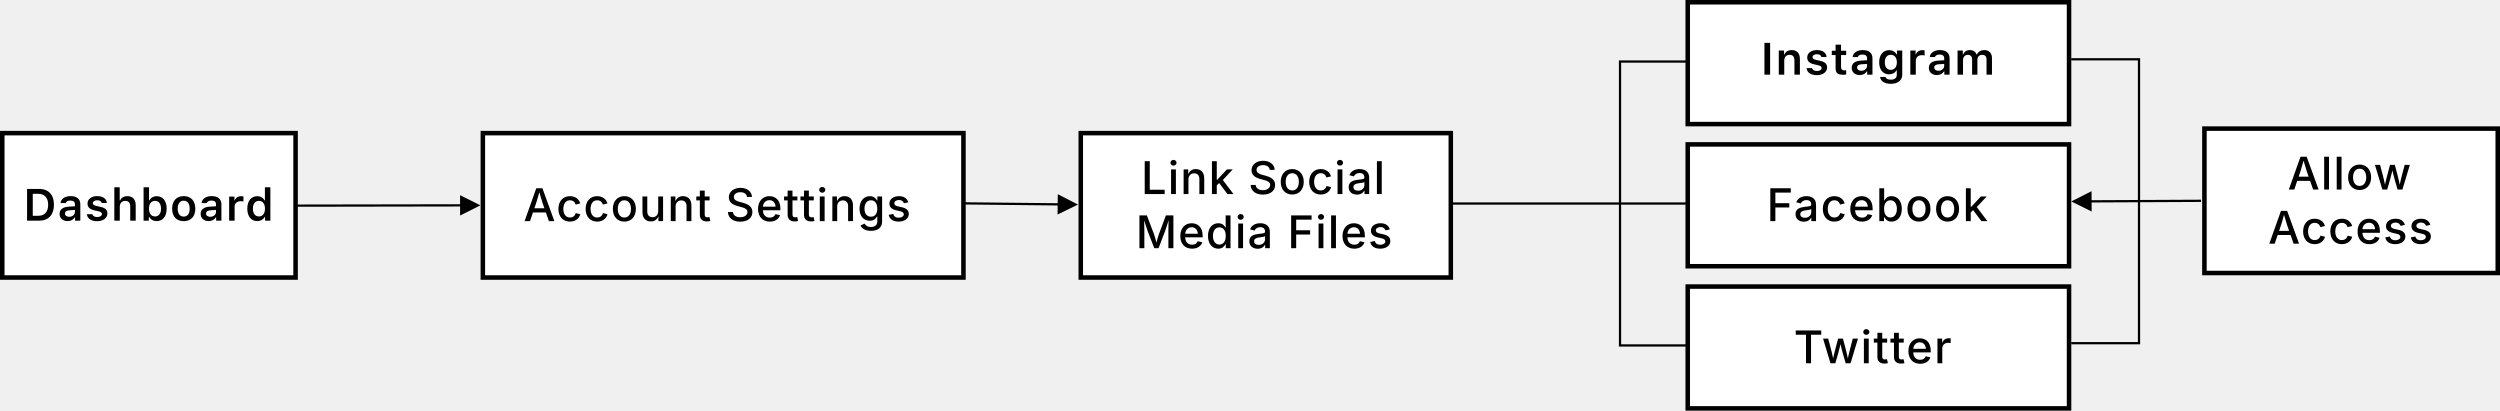
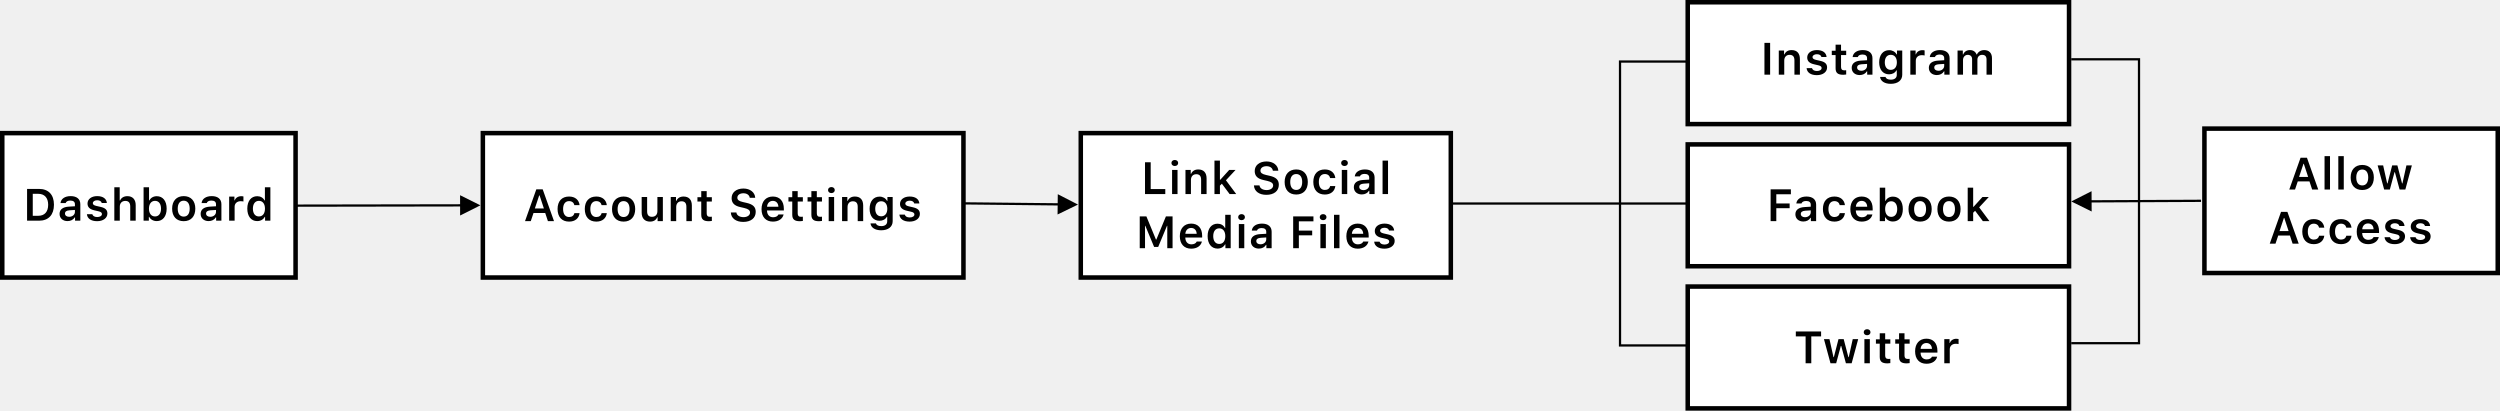
<svg xmlns="http://www.w3.org/2000/svg" width="1108px" height="182px" viewBox="0 0 1108 182" version="1.1">
  <g id="Page-1" stroke="none" stroke-width="1" fill="none" fill-rule="evenodd">
    <g id="Version-1" transform="translate(-143, -8942)">
      <g id="Group-123" transform="translate(143, 8942)">
        <g id="Group-14">
          <rect id="Rectangle" stroke="#000000" stroke-width="2" fill="#FFFFFF" fill-rule="nonzero" x="977" y="57" width="130" height="64" />
-           <text id="Allow-Access" font-family="SFProText-Semibold, SF Pro Text" font-size="20" font-weight="500" letter-spacing="0.523" fill="#000000">
-             <tspan x="1013.915" y="84">Allow</tspan>
-             <tspan x="1005.255" y="108">Access</tspan>
-           </text>
+           <path d="M1024.745,84 L1023.553,80.396 L1018.368,80.396 L1017.157,84 L1014.608,84 L1019.608,69.908 L1022.44,69.908 L1027.45,84 L1024.745,84 Z M1020.887,72.594 L1018.954,78.404 L1022.967,78.404 L1021.053,72.594 L1020.887,72.594 Z M1030.239,84 L1030.239,69.186 L1032.66,69.186 L1032.66,84 L1030.239,84 Z M1036.338,84 L1036.338,69.186 L1038.76,69.186 L1038.76,84 L1036.338,84 Z M1046.949,84.215 C1043.746,84.215 1041.812,82.125 1041.812,78.658 C1041.812,75.211 1043.775,73.102 1046.949,73.102 C1050.133,73.102 1052.086,75.201 1052.086,78.658 C1052.086,82.125 1050.142,84.215 1046.949,84.215 Z M1046.949,82.184 C1048.639,82.184 1049.596,80.895 1049.596,78.658 C1049.596,76.432 1048.629,75.133 1046.949,75.133 C1045.26,75.133 1044.293,76.432 1044.293,78.658 C1044.293,80.895 1045.26,82.184 1046.949,82.184 Z M1068.937,73.316 L1066.047,84 L1063.498,84 L1061.418,76.305 L1061.252,76.305 L1059.181,84 L1056.662,84 L1053.771,73.316 L1056.213,73.316 L1057.99,81.295 L1058.156,81.295 L1060.207,73.316 L1062.521,73.316 L1064.591,81.295 L1064.758,81.295 L1066.525,73.316 L1068.937,73.316 Z M1016.085,108 L1014.893,104.396 L1009.708,104.396 L1008.497,108 L1005.948,108 L1010.948,93.908 L1013.78,93.908 L1018.79,108 L1016.085,108 Z M1012.227,96.594 L1010.294,102.404 L1014.307,102.404 L1012.393,96.594 L1012.227,96.594 Z M1030.123,100.91 L1027.819,100.91 C1027.594,99.875 1026.793,99.133 1025.465,99.133 C1023.805,99.133 1022.819,100.412 1022.819,102.629 C1022.819,104.875 1023.815,106.184 1025.465,106.184 C1026.725,106.184 1027.565,105.588 1027.819,104.475 L1030.123,104.475 C1029.86,106.711 1028.18,108.215 1025.475,108.215 C1022.262,108.215 1020.368,106.145 1020.368,102.629 C1020.368,99.162 1022.252,97.102 1025.465,97.102 C1028.209,97.102 1029.87,98.664 1030.123,100.91 Z M1042.19,100.91 L1039.885,100.91 C1039.66,99.875 1038.86,99.133 1037.531,99.133 C1035.871,99.133 1034.885,100.412 1034.885,102.629 C1034.885,104.875 1035.881,106.184 1037.531,106.184 C1038.791,106.184 1039.631,105.588 1039.885,104.475 L1042.19,104.475 C1041.926,106.711 1040.246,108.215 1037.541,108.215 C1034.328,108.215 1032.434,106.145 1032.434,102.629 C1032.434,99.162 1034.319,97.102 1037.531,97.102 C1040.276,97.102 1041.936,98.664 1042.19,100.91 Z M1049.51,99.025 C1048.064,99.025 1047.049,100.061 1046.941,101.623 L1051.971,101.623 C1051.922,100.041 1050.965,99.025 1049.51,99.025 Z M1051.99,105.061 L1054.285,105.061 C1053.826,107.004 1052.059,108.215 1049.539,108.215 C1046.395,108.215 1044.5,106.135 1044.5,102.697 C1044.5,99.26 1046.424,97.102 1049.52,97.102 C1052.566,97.102 1054.393,99.123 1054.393,102.492 L1054.393,103.273 L1046.932,103.273 L1046.932,103.4 C1046.99,105.178 1048.016,106.291 1049.607,106.291 C1050.809,106.291 1051.639,105.852 1051.99,105.061 Z M1057.103,100.373 C1057.103,98.439 1058.861,97.102 1061.381,97.102 C1063.92,97.102 1065.512,98.225 1065.687,100.168 L1063.412,100.168 C1063.236,99.416 1062.523,98.938 1061.39,98.938 C1060.287,98.938 1059.457,99.465 1059.457,100.236 C1059.457,100.842 1059.965,101.213 1061.039,101.457 L1062.924,101.887 C1064.965,102.346 1065.912,103.225 1065.912,104.797 C1065.912,106.848 1064.027,108.215 1061.361,108.215 C1058.695,108.215 1057.015,107.062 1056.83,105.119 L1059.222,105.119 C1059.457,105.91 1060.209,106.379 1061.42,106.379 C1062.64,106.379 1063.49,105.842 1063.49,105.051 C1063.49,104.445 1063.031,104.064 1062.015,103.84 L1060.121,103.4 C1058.07,102.932 1057.103,101.984 1057.103,100.373 Z M1068.447,100.373 C1068.447,98.439 1070.205,97.102 1072.724,97.102 C1075.263,97.102 1076.855,98.225 1077.031,100.168 L1074.755,100.168 C1074.58,99.416 1073.867,98.938 1072.734,98.938 C1071.63,98.938 1070.8,99.465 1070.8,100.236 C1070.8,100.842 1071.308,101.213 1072.382,101.457 L1074.267,101.887 C1076.308,102.346 1077.255,103.225 1077.255,104.797 C1077.255,106.848 1075.371,108.215 1072.705,108.215 C1070.039,108.215 1068.359,107.062 1068.173,105.119 L1070.566,105.119 C1070.8,105.91 1071.552,106.379 1072.763,106.379 C1073.984,106.379 1074.834,105.842 1074.834,105.051 C1074.834,104.445 1074.375,104.064 1073.359,103.84 L1071.464,103.4 C1069.414,102.932 1068.447,101.984 1068.447,100.373 Z" id="AllowAccess" fill="#000000" fill-rule="nonzero" />
          <g id="Group-18" transform="translate(747, 0)">
            <rect id="Rectangle" stroke="#000000" stroke-width="2" fill="#FFFFFF" fill-rule="nonzero" x="1" y="127" width="169" height="54" />
            <rect id="Rectangle" stroke="#000000" stroke-width="2" fill="#FFFFFF" fill-rule="nonzero" x="1" y="64" width="169" height="54" />
            <rect id="Rectangle" stroke="#000000" stroke-width="2" fill="#FFFFFF" fill-rule="nonzero" x="1" y="1" width="169" height="54" />
            <path d="M37.52,33.092 L35,33.092 L35,19 L37.52,19 L37.52,33.092 Z M41.358,33.092 L41.358,22.408 L43.692,22.408 L43.692,24.117 L43.858,24.117 C44.366,22.926 45.44,22.193 47.032,22.193 C49.414,22.193 50.713,23.629 50.713,26.178 L50.713,33.092 L48.291,33.092 L48.291,26.754 C48.291,25.123 47.608,24.303 46.133,24.303 C44.688,24.303 43.78,25.299 43.78,26.871 L43.78,33.092 L41.358,33.092 Z M53.956,25.465 C53.956,23.531 55.714,22.193 58.233,22.193 C60.772,22.193 62.364,23.316 62.54,25.26 L60.264,25.26 C60.089,24.508 59.376,24.029 58.243,24.029 C57.139,24.029 56.309,24.557 56.309,25.328 C56.309,25.934 56.817,26.305 57.891,26.549 L59.776,26.979 C61.817,27.438 62.764,28.316 62.764,29.889 C62.764,31.939 60.88,33.307 58.214,33.307 C55.548,33.307 53.868,32.154 53.682,30.211 L56.075,30.211 C56.309,31.002 57.061,31.471 58.272,31.471 C59.493,31.471 60.342,30.934 60.342,30.143 C60.342,29.537 59.883,29.156 58.868,28.932 L56.973,28.492 C54.923,28.023 53.956,27.076 53.956,25.465 Z M66.534,19.791 L68.946,19.791 L68.946,22.477 L71.231,22.477 L71.231,24.41 L68.946,24.41 L68.946,29.654 C68.946,30.709 69.396,31.178 70.411,31.178 C70.753,31.178 70.939,31.158 71.231,31.129 L71.231,33.023 C70.88,33.092 70.431,33.141 69.962,33.141 C67.511,33.141 66.534,32.311 66.534,30.24 L66.534,24.41 L64.845,24.41 L64.845,22.477 L66.534,22.477 L66.534,19.791 Z M77.921,31.363 C79.386,31.363 80.48,30.416 80.48,29.176 L80.48,28.326 L78.068,28.482 C76.71,28.57 76.076,29.059 76.076,29.928 C76.076,30.826 76.847,31.363 77.921,31.363 Z M77.208,33.268 C75.148,33.268 73.673,32.018 73.673,30.064 C73.673,28.131 75.128,27.018 77.726,26.861 L80.48,26.695 L80.48,25.797 C80.48,24.752 79.777,24.166 78.468,24.166 C77.355,24.166 76.593,24.557 76.369,25.279 L74.083,25.279 C74.279,23.395 76.046,22.193 78.585,22.193 C81.329,22.193 82.872,23.531 82.872,25.797 L82.872,33.092 L80.538,33.092 L80.538,31.627 L80.372,31.627 C79.777,32.662 78.605,33.268 77.208,33.268 Z M90.988,30.963 C92.677,30.963 93.693,29.674 93.693,27.633 C93.693,25.592 92.668,24.293 90.988,24.293 C89.299,24.293 88.342,25.592 88.342,27.633 C88.342,29.674 89.299,30.963 90.988,30.963 Z M90.988,37.154 C88.244,37.154 86.447,35.943 86.252,34.107 L88.683,34.107 C88.84,34.84 89.699,35.309 91.027,35.309 C92.687,35.309 93.654,34.527 93.654,33.189 L93.654,31.168 L93.488,31.168 C92.873,32.311 91.711,32.936 90.226,32.936 C87.531,32.936 85.851,30.846 85.851,27.633 C85.851,24.361 87.541,22.232 90.265,22.232 C91.72,22.232 92.99,22.955 93.576,24.117 L93.742,24.117 L93.742,22.408 L96.076,22.408 L96.076,33.131 C96.076,35.602 94.103,37.154 90.988,37.154 Z M99.66,33.092 L99.66,22.408 L101.994,22.408 L101.994,24.068 L102.16,24.068 C102.453,23.014 103.606,22.232 104.982,22.232 C105.334,22.232 105.764,22.271 105.988,22.34 L105.988,24.586 C105.803,24.518 105.158,24.449 104.748,24.449 C103.176,24.449 102.082,25.426 102.082,26.92 L102.082,33.092 L99.66,33.092 Z M112.112,31.363 C113.577,31.363 114.67,30.416 114.67,29.176 L114.67,28.326 L112.258,28.482 C110.901,28.57 110.266,29.059 110.266,29.928 C110.266,30.826 111.038,31.363 112.112,31.363 Z M111.399,33.268 C109.338,33.268 107.864,32.018 107.864,30.064 C107.864,28.131 109.319,27.018 111.916,26.861 L114.67,26.695 L114.67,25.797 C114.67,24.752 113.967,24.166 112.659,24.166 C111.545,24.166 110.784,24.557 110.559,25.279 L108.274,25.279 C108.469,23.395 110.237,22.193 112.776,22.193 C115.52,22.193 117.063,23.531 117.063,25.797 L117.063,33.092 L114.729,33.092 L114.729,31.627 L114.563,31.627 C113.967,32.662 112.795,33.268 111.399,33.268 Z M120.589,33.092 L120.589,22.408 L122.923,22.408 L122.923,24.137 L123.089,24.137 C123.548,22.916 124.641,22.193 126.057,22.193 C127.532,22.193 128.557,22.936 129.007,24.137 L129.173,24.137 C129.7,22.965 130.93,22.193 132.415,22.193 C134.553,22.193 135.843,23.531 135.843,25.748 L135.843,33.092 L133.43,33.092 L133.43,26.363 C133.43,24.986 132.776,24.303 131.477,24.303 C130.218,24.303 129.387,25.221 129.387,26.441 L129.387,33.092 L127.034,33.092 L127.034,26.188 C127.034,25.016 126.292,24.303 125.1,24.303 C123.899,24.303 123.01,25.289 123.01,26.598 L123.01,33.092 L120.589,33.092 Z" id="Instagram" fill="#000000" />
-             <text id="Facebook" font-family="SFProText-Semibold, SF Pro Text" font-size="20" font-weight="500" letter-spacing="0.616" fill="#000000">
-               <tspan x="36" y="98">Facebook</tspan>
-             </text>
-             <text id="Twitter" font-family="SFProText-Semibold, SF Pro Text" font-size="20" font-weight="500" letter-spacing="0.616" fill="#000000">
-               <tspan x="48" y="161">Twitter</tspan>
-             </text>
+             <path d="M40.258,98 L37.738,98 L37.738,83.908 L46.723,83.908 L46.723,86.086 L40.258,86.086 L40.258,90.188 L46.166,90.188 L46.166,92.287 L40.258,92.287 L40.258,98 Z M52.963,96.271 C54.428,96.271 55.522,95.324 55.522,94.084 L55.522,93.234 L53.11,93.391 C51.752,93.479 51.118,93.967 51.118,94.836 C51.118,95.734 51.889,96.271 52.963,96.271 Z M52.25,98.176 C50.19,98.176 48.715,96.926 48.715,94.973 C48.715,93.039 50.17,91.926 52.768,91.77 L55.522,91.604 L55.522,90.705 C55.522,89.66 54.819,89.074 53.51,89.074 C52.397,89.074 51.635,89.465 51.41,90.188 L49.125,90.188 C49.321,88.303 51.088,87.102 53.627,87.102 C56.371,87.102 57.914,88.439 57.914,90.705 L57.914,98 L55.58,98 L55.58,96.535 L55.414,96.535 C54.819,97.57 53.647,98.176 52.25,98.176 Z M70.669,90.91 L68.364,90.91 C68.139,89.875 67.339,89.133 66.01,89.133 C64.35,89.133 63.364,90.412 63.364,92.629 C63.364,94.875 64.36,96.184 66.01,96.184 C67.27,96.184 68.11,95.588 68.364,94.475 L70.669,94.475 C70.405,96.711 68.725,98.215 66.02,98.215 C62.807,98.215 60.913,96.145 60.913,92.629 C60.913,89.162 62.798,87.102 66.01,87.102 C68.755,87.102 70.415,88.664 70.669,90.91 Z M78.081,89.025 C76.636,89.025 75.62,90.061 75.513,91.623 L80.542,91.623 C80.493,90.041 79.536,89.025 78.081,89.025 Z M80.562,95.061 L82.856,95.061 C82.397,97.004 80.63,98.215 78.11,98.215 C74.966,98.215 73.071,96.135 73.071,92.697 C73.071,89.26 74.995,87.102 78.091,87.102 C81.138,87.102 82.964,89.123 82.964,92.492 L82.964,93.273 L75.503,93.273 L75.503,93.4 C75.562,95.178 76.587,96.291 78.179,96.291 C79.38,96.291 80.21,95.852 80.562,95.061 Z M91.949,98.176 C90.454,98.176 89.214,97.482 88.609,96.311 L88.443,96.311 L88.443,98 L86.109,98 L86.109,83.186 L88.531,83.186 L88.531,89.016 L88.697,89.016 C89.253,87.854 90.484,87.141 91.949,87.141 C94.654,87.141 96.333,89.24 96.333,92.658 C96.333,96.057 94.644,98.176 91.949,98.176 Z M91.187,89.201 C89.537,89.201 88.492,90.529 88.492,92.658 C88.492,94.787 89.527,96.115 91.187,96.115 C92.847,96.115 93.843,94.807 93.843,92.658 C93.843,90.51 92.837,89.201 91.187,89.201 Z M103.99,98.215 C100.787,98.215 98.853,96.125 98.853,92.658 C98.853,89.211 100.816,87.102 103.99,87.102 C107.174,87.102 109.127,89.201 109.127,92.658 C109.127,96.125 107.183,98.215 103.99,98.215 Z M103.99,96.184 C105.679,96.184 106.636,94.895 106.636,92.658 C106.636,90.432 105.67,89.133 103.99,89.133 C102.301,89.133 101.334,90.432 101.334,92.658 C101.334,94.895 102.301,96.184 103.99,96.184 Z M116.793,98.215 C113.59,98.215 111.656,96.125 111.656,92.658 C111.656,89.211 113.619,87.102 116.793,87.102 C119.977,87.102 121.93,89.201 121.93,92.658 C121.93,96.125 119.986,98.215 116.793,98.215 Z M116.793,96.184 C118.482,96.184 119.44,94.895 119.44,92.658 C119.44,90.432 118.473,89.133 116.793,89.133 C115.104,89.133 114.137,90.432 114.137,92.658 C114.137,94.895 115.104,96.184 116.793,96.184 Z M127.672,91.672 L131.618,87.316 L134.43,87.316 L130.172,91.896 L134.723,98 L131.793,98 L128.366,93.42 L127.506,94.279 L127.506,98 L125.084,98 L125.084,83.186 L127.506,83.186 L127.506,91.672 L127.672,91.672 Z" id="Facebook" fill="#000000" fill-rule="nonzero" />
+             <path d="M55.764,161 L53.244,161 L53.244,149.086 L48.908,149.086 L48.908,146.908 L60.109,146.908 L60.109,149.086 L55.764,149.086 L55.764,161 Z M76.545,150.316 L73.655,161 L71.106,161 L69.026,153.305 L68.86,153.305 L66.789,161 L64.27,161 L61.379,150.316 L63.821,150.316 L65.598,158.295 L65.764,158.295 L67.815,150.316 L70.129,150.316 L72.2,158.295 L72.366,158.295 L74.133,150.316 L76.545,150.316 Z M79.299,161 L79.299,150.316 L81.712,150.316 L81.712,161 L79.299,161 Z M80.501,148.578 C79.622,148.578 79.007,148.012 79.007,147.24 C79.007,146.469 79.622,145.902 80.501,145.902 C81.389,145.902 81.995,146.469 81.995,147.24 C81.995,148.012 81.389,148.578 80.501,148.578 Z M86.097,147.699 L88.509,147.699 L88.509,150.385 L90.794,150.385 L90.794,152.318 L88.509,152.318 L88.509,157.562 C88.509,158.617 88.958,159.086 89.974,159.086 C90.315,159.086 90.501,159.066 90.794,159.037 L90.794,160.932 C90.442,161 89.993,161.049 89.524,161.049 C87.073,161.049 86.097,160.219 86.097,158.148 L86.097,152.318 L84.407,152.318 L84.407,150.385 L86.097,150.385 L86.097,147.699 Z M94.662,147.699 L97.074,147.699 L97.074,150.385 L99.359,150.385 L99.359,152.318 L97.074,152.318 L97.074,157.562 C97.074,158.617 97.523,159.086 98.538,159.086 C98.88,159.086 99.066,159.066 99.359,159.037 L99.359,160.932 C99.007,161 98.558,161.049 98.089,161.049 C95.638,161.049 94.662,160.219 94.662,158.148 L94.662,152.318 L92.972,152.318 L92.972,150.385 L94.662,150.385 L94.662,147.699 Z M106.781,152.025 C105.336,152.025 104.32,153.061 104.213,154.623 L109.242,154.623 C109.193,153.041 108.236,152.025 106.781,152.025 Z M109.261,158.061 L111.556,158.061 C111.097,160.004 109.33,161.215 106.81,161.215 C103.666,161.215 101.771,159.135 101.771,155.697 C101.771,152.26 103.695,150.102 106.791,150.102 C109.838,150.102 111.664,152.123 111.664,155.492 L111.664,156.273 L104.203,156.273 L104.203,156.4 C104.261,158.178 105.287,159.291 106.879,159.291 C108.08,159.291 108.91,158.852 109.261,158.061 Z M114.711,161 L114.711,150.316 L117.045,150.316 L117.045,151.977 L117.211,151.977 C117.504,150.922 118.656,150.141 120.033,150.141 C120.385,150.141 120.815,150.18 121.039,150.248 L121.039,152.494 C120.854,152.426 120.209,152.357 119.799,152.357 C118.227,152.357 117.133,153.334 117.133,154.828 L117.133,161 L114.711,161 Z" id="Twitter" fill="#000000" fill-rule="nonzero" />
          </g>
          <g id="Group-13" transform="translate(641, 27)" fill-rule="nonzero" stroke="#000000">
            <polyline id="Path-2" points="0.728 63.204 62.689 63.204 106.302 63.204" />
            <polyline id="Path-3" points="107.04 126.102 76.993 126.102 76.993 63.278" />
            <polyline id="Path-3" transform="translate(92.01643, 31.69002) scale(1, -1) translate(-92.01643, -31.69002) " points="107.04 63.102 76.993 63.102 76.993 0.278" />
          </g>
-           <path id="Line-2" d="M926.997,88.737 L974.998,88.5 L975.498,88.498 L975.502,89.498 L975.002,89.5 L927.002,89.737 L927.022,93.736 L918,89.281 L926.978,84.737 L926.997,88.737 Z" fill="#000000" fill-rule="nonzero" />
+           <path id="Line-2" d="M926.997,88.737 L975.498,88.498 L975.502,89.498 L927.002,89.737 L927.022,93.736 L918,89.281 L926.978,84.737 L926.997,88.737 Z" fill="#000000" fill-rule="nonzero" />
          <polyline id="Path-3" stroke="#000000" fill-rule="nonzero" transform="translate(932.9836, 120.69) scale(-1, 1) translate(-932.9836, -120.69) " points="948.007 152.102 917.96 152.102 917.96 89.278" />
          <polyline id="Path-3" stroke="#000000" fill-rule="nonzero" transform="translate(932.9836, 57.69002) scale(-1, -1) translate(-932.9836, -57.69002) " points="948.007 89.102 917.96 89.102 917.96 26.278" />
          <g id="Group-15" transform="translate(0, 58)">
            <rect id="Rectangle" stroke="#000000" stroke-width="2" fill="#FFFFFF" fill-rule="nonzero" x="1" y="1" width="130" height="64" />
            <path d="M12,25.723 L17.283,25.723 C21.473,25.723 23.914,28.281 23.914,32.705 C23.914,37.227 21.502,39.814 17.283,39.814 L12,39.814 L12,25.723 Z M14.52,27.9 L14.52,37.637 L16.951,37.637 C19.754,37.637 21.346,35.889 21.346,32.744 C21.346,29.668 19.715,27.9 16.951,27.9 L14.52,27.9 Z M30.648,38.086 C32.113,38.086 33.207,37.139 33.207,35.898 L33.207,35.049 L30.795,35.205 C29.437,35.293 28.803,35.781 28.803,36.65 C28.803,37.549 29.574,38.086 30.648,38.086 Z M29.935,39.99 C27.875,39.99 26.4,38.74 26.4,36.787 C26.4,34.854 27.855,33.74 30.453,33.584 L33.207,33.418 L33.207,32.52 C33.207,31.475 32.504,30.889 31.195,30.889 C30.082,30.889 29.32,31.279 29.096,32.002 L26.81,32.002 C27.006,30.117 28.773,28.916 31.312,28.916 C34.056,28.916 35.599,30.254 35.599,32.52 L35.599,39.814 L33.265,39.814 L33.265,38.35 L33.099,38.35 C32.504,39.385 31.332,39.99 29.935,39.99 Z M38.789,32.188 C38.789,30.254 40.546,28.916 43.066,28.916 C45.605,28.916 47.197,30.039 47.373,31.982 L45.097,31.982 C44.921,31.23 44.209,30.752 43.076,30.752 C41.972,30.752 41.142,31.279 41.142,32.051 C41.142,32.656 41.65,33.027 42.724,33.271 L44.609,33.701 C46.65,34.16 47.597,35.039 47.597,36.611 C47.597,38.662 45.712,40.029 43.046,40.029 C40.38,40.029 38.701,38.877 38.515,36.934 L40.908,36.934 C41.142,37.725 41.894,38.193 43.105,38.193 C44.326,38.193 45.175,37.656 45.175,36.865 C45.175,36.26 44.716,35.879 43.701,35.654 L41.806,35.215 C39.755,34.746 38.789,33.799 38.789,32.188 Z M50.669,39.814 L50.669,25 L53.052,25 L53.052,30.859 L53.228,30.859 C53.736,29.658 54.878,28.936 56.47,28.936 C58.755,28.936 60.142,30.381 60.142,32.92 L60.142,39.814 L57.72,39.814 L57.72,33.496 C57.72,31.875 56.978,31.045 55.572,31.045 C53.98,31.045 53.091,32.08 53.091,33.613 L53.091,39.814 L50.669,39.814 Z M69.474,39.99 C67.98,39.99 66.739,39.297 66.134,38.125 L65.968,38.125 L65.968,39.814 L63.634,39.814 L63.634,25 L66.056,25 L66.056,30.83 L66.222,30.83 C66.778,29.668 68.009,28.955 69.474,28.955 C72.179,28.955 73.859,31.055 73.859,34.473 C73.859,37.871 72.169,39.99 69.474,39.99 Z M68.712,31.016 C67.062,31.016 66.017,32.344 66.017,34.473 C66.017,36.602 67.052,37.93 68.712,37.93 C70.372,37.93 71.368,36.621 71.368,34.473 C71.368,32.324 70.362,31.016 68.712,31.016 Z M81.423,40.029 C78.22,40.029 76.286,37.939 76.286,34.473 C76.286,31.025 78.249,28.916 81.423,28.916 C84.606,28.916 86.56,31.016 86.56,34.473 C86.56,37.939 84.616,40.029 81.423,40.029 Z M81.423,37.998 C83.112,37.998 84.069,36.709 84.069,34.473 C84.069,32.246 83.103,30.947 81.423,30.947 C79.733,30.947 78.767,32.246 78.767,34.473 C78.767,36.709 79.733,37.998 81.423,37.998 Z M93.177,38.086 C94.641,38.086 95.735,37.139 95.735,35.898 L95.735,35.049 L93.323,35.205 C91.966,35.293 91.331,35.781 91.331,36.65 C91.331,37.549 92.102,38.086 93.177,38.086 Z M92.464,39.99 C90.403,39.99 88.928,38.74 88.928,36.787 C88.928,34.854 90.384,33.74 92.981,33.584 L95.735,33.418 L95.735,32.52 C95.735,31.475 95.032,30.889 93.723,30.889 C92.61,30.889 91.848,31.279 91.624,32.002 L89.339,32.002 C89.534,30.117 91.302,28.916 93.841,28.916 C96.585,28.916 98.128,30.254 98.128,32.52 L98.128,39.814 L95.794,39.814 L95.794,38.35 L95.628,38.35 C95.032,39.385 93.86,39.99 92.464,39.99 Z M101.561,39.814 L101.561,29.131 L103.895,29.131 L103.895,30.791 L104.061,30.791 C104.354,29.736 105.506,28.955 106.883,28.955 C107.235,28.955 107.665,28.994 107.889,29.062 L107.889,31.309 C107.704,31.24 107.059,31.172 106.649,31.172 C105.077,31.172 103.983,32.148 103.983,33.643 L103.983,39.814 L101.561,39.814 Z M113.998,39.99 C111.293,39.99 109.604,37.861 109.604,34.463 C109.604,31.084 111.303,28.955 113.998,28.955 C115.463,28.955 116.674,29.658 117.241,30.83 L117.407,30.83 L117.407,25 L119.828,25 L119.828,39.814 L117.485,39.814 L117.485,38.125 L117.319,38.125 C116.713,39.297 115.483,39.99 113.998,39.99 Z M114.75,31.016 C113.1,31.016 112.084,32.324 112.084,34.473 C112.084,36.631 113.09,37.93 114.75,37.93 C116.42,37.93 117.436,36.621 117.436,34.473 C117.436,32.344 116.41,31.016 114.75,31.016 Z" id="Dashboard" fill="#000000" />
          </g>
          <g id="Group-15" transform="translate(478, 58)" fill="#FFFFFF" fill-rule="nonzero" stroke="#000000" stroke-width="2">
            <rect id="Rectangle" x="1" y="1" width="164" height="64" />
          </g>
-           <g id="Group-16" transform="translate(213, 58)">
-             <g id="Group-15" fill="#FFFFFF" fill-rule="nonzero" stroke="#000000" stroke-width="2">
+           <g id="Group-16" transform="translate(213, 58)" fill-rule="nonzero">
+             <g id="Group-15" fill="#FFFFFF" stroke="#000000" stroke-width="2">
              <rect id="Rectangle" x="1" y="1" width="213" height="64" />
            </g>
-             <text id="Account-Settings" font-family="SFProText-Semibold, SF Pro Text" font-size="20" font-weight="500" letter-spacing="0.523" fill="#000000">
-               <tspan x="19" y="40">Account Settings</tspan>
-             </text>
+             <path d="M29.83,40 L28.639,36.396 L23.453,36.396 L22.242,40 L19.693,40 L24.693,25.908 L27.525,25.908 L32.535,40 L29.83,40 Z M25.973,28.594 L24.039,34.404 L28.053,34.404 L26.139,28.594 L25.973,28.594 Z M43.869,32.91 L41.564,32.91 C41.34,31.875 40.539,31.133 39.211,31.133 C37.551,31.133 36.564,32.412 36.564,34.629 C36.564,36.875 37.56,38.184 39.211,38.184 C40.471,38.184 41.31,37.588 41.564,36.475 L43.869,36.475 C43.605,38.711 41.926,40.215 39.221,40.215 C36.008,40.215 34.113,38.145 34.113,34.629 C34.113,31.162 35.998,29.102 39.211,29.102 C41.955,29.102 43.615,30.664 43.869,32.91 Z M55.935,32.91 L53.63,32.91 C53.406,31.875 52.605,31.133 51.277,31.133 C49.617,31.133 48.63,32.412 48.63,34.629 C48.63,36.875 49.627,38.184 51.277,38.184 C52.537,38.184 53.377,37.588 53.63,36.475 L55.935,36.475 C55.671,38.711 53.992,40.215 51.287,40.215 C48.074,40.215 46.179,38.145 46.179,34.629 C46.179,31.162 48.064,29.102 51.277,29.102 C54.021,29.102 55.681,30.664 55.935,32.91 Z M63.382,40.215 C60.179,40.215 58.245,38.125 58.245,34.658 C58.245,31.211 60.208,29.102 63.382,29.102 C66.566,29.102 68.519,31.201 68.519,34.658 C68.519,38.125 66.576,40.215 63.382,40.215 Z M63.382,38.184 C65.072,38.184 66.029,36.895 66.029,34.658 C66.029,32.432 65.062,31.133 63.382,31.133 C61.693,31.133 60.726,32.432 60.726,34.658 C60.726,36.895 61.693,38.184 63.382,38.184 Z M80.78,29.316 L80.78,40 L78.446,40 L78.446,38.301 L78.28,38.301 C77.763,39.521 76.718,40.215 75.087,40.215 C72.753,40.215 71.386,38.76 71.386,36.26 L71.386,29.316 L73.808,29.316 L73.808,35.654 C73.808,37.285 74.482,38.086 75.927,38.086 C77.499,38.086 78.359,37.119 78.359,35.537 L78.359,29.316 L80.78,29.316 Z M84.272,40 L84.272,29.316 L86.606,29.316 L86.606,31.025 L86.772,31.025 C87.28,29.834 88.354,29.102 89.946,29.102 C92.329,29.102 93.628,30.537 93.628,33.086 L93.628,40 L91.206,40 L91.206,33.662 C91.206,32.031 90.522,31.211 89.048,31.211 C87.603,31.211 86.694,32.207 86.694,33.779 L86.694,40 L84.272,40 Z M97.794,26.699 L100.206,26.699 L100.206,29.385 L102.491,29.385 L102.491,31.318 L100.206,31.318 L100.206,36.562 C100.206,37.617 100.655,38.086 101.671,38.086 C102.012,38.086 102.198,38.066 102.491,38.037 L102.491,39.932 C102.139,40 101.69,40.049 101.221,40.049 C98.77,40.049 97.794,39.219 97.794,37.148 L97.794,31.318 L96.104,31.318 L96.104,29.385 L97.794,29.385 L97.794,26.699 Z M110.901,36.172 L113.362,36.172 C113.518,37.432 114.768,38.242 116.555,38.242 C118.215,38.242 119.416,37.393 119.416,36.211 C119.416,35.195 118.645,34.6 116.838,34.18 L115.012,33.76 C112.453,33.184 111.252,31.914 111.252,29.814 C111.252,27.256 113.342,25.557 116.496,25.557 C119.455,25.557 121.594,27.256 121.711,29.678 L119.299,29.678 C119.123,28.438 118.03,27.656 116.487,27.656 C114.866,27.656 113.791,28.438 113.791,29.639 C113.791,30.586 114.504,31.143 116.252,31.543 L117.873,31.914 C120.735,32.559 121.936,33.75 121.936,35.898 C121.936,38.643 119.817,40.352 116.399,40.352 C113.166,40.352 111.028,38.73 110.901,36.172 Z M129.52,31.025 C128.074,31.025 127.059,32.061 126.951,33.623 L131.981,33.623 C131.932,32.041 130.975,31.025 129.52,31.025 Z M132,37.061 L134.295,37.061 C133.836,39.004 132.068,40.215 129.549,40.215 C126.404,40.215 124.51,38.135 124.51,34.697 C124.51,31.26 126.434,29.102 129.529,29.102 C132.576,29.102 134.402,31.123 134.402,34.492 L134.402,35.273 L126.942,35.273 L126.942,35.4 C127,37.178 128.026,38.291 129.617,38.291 C130.818,38.291 131.649,37.852 132,37.061 Z M138.129,26.699 L140.541,26.699 L140.541,29.385 L142.826,29.385 L142.826,31.318 L140.541,31.318 L140.541,36.562 C140.541,37.617 140.99,38.086 142.006,38.086 C142.348,38.086 142.533,38.066 142.826,38.037 L142.826,39.932 C142.475,40 142.025,40.049 141.557,40.049 C139.105,40.049 138.129,39.219 138.129,37.148 L138.129,31.318 L136.439,31.318 L136.439,29.385 L138.129,29.385 L138.129,26.699 Z M146.601,26.699 L149.013,26.699 L149.013,29.385 L151.299,29.385 L151.299,31.318 L149.013,31.318 L149.013,36.562 C149.013,37.617 149.463,38.086 150.478,38.086 C150.82,38.086 151.006,38.066 151.299,38.037 L151.299,39.932 C150.947,40 150.498,40.049 150.029,40.049 C147.578,40.049 146.601,39.219 146.601,37.148 L146.601,31.318 L144.912,31.318 L144.912,29.385 L146.601,29.385 L146.601,26.699 Z M154.273,40 L154.273,29.316 L156.685,29.316 L156.685,40 L154.273,40 Z M155.474,27.578 C154.595,27.578 153.98,27.012 153.98,26.24 C153.98,25.469 154.595,24.902 155.474,24.902 C156.363,24.902 156.968,25.469 156.968,26.24 C156.968,27.012 156.363,27.578 155.474,27.578 Z M160.206,40 L160.206,29.316 L162.54,29.316 L162.54,31.025 L162.706,31.025 C163.214,29.834 164.288,29.102 165.88,29.102 C168.263,29.102 169.562,30.537 169.562,33.086 L169.562,40 L167.14,40 L167.14,33.662 C167.14,32.031 166.456,31.211 164.982,31.211 C163.536,31.211 162.628,32.207 162.628,33.779 L162.628,40 L160.206,40 Z M177.546,37.871 C179.235,37.871 180.251,36.582 180.251,34.541 C180.251,32.5 179.226,31.201 177.546,31.201 C175.857,31.201 174.9,32.5 174.9,34.541 C174.9,36.582 175.857,37.871 177.546,37.871 Z M177.546,44.062 C174.802,44.062 173.005,42.852 172.81,41.016 L175.241,41.016 C175.398,41.748 176.257,42.217 177.585,42.217 C179.245,42.217 180.212,41.436 180.212,40.098 L180.212,38.076 L180.046,38.076 C179.431,39.219 178.269,39.844 176.784,39.844 C174.089,39.844 172.409,37.754 172.409,34.541 C172.409,31.27 174.099,29.141 176.823,29.141 C178.278,29.141 179.548,29.863 180.134,31.025 L180.3,31.025 L180.3,29.316 L182.634,29.316 L182.634,40.039 C182.634,42.51 180.661,44.062 177.546,44.062 Z M185.882,32.373 C185.882,30.439 187.64,29.102 190.159,29.102 C192.698,29.102 194.29,30.225 194.466,32.168 L192.19,32.168 C192.015,31.416 191.302,30.938 190.169,30.938 C189.065,30.938 188.235,31.465 188.235,32.236 C188.235,32.842 188.743,33.213 189.817,33.457 L191.702,33.887 C193.743,34.346 194.69,35.225 194.69,36.797 C194.69,38.848 192.806,40.215 190.14,40.215 C187.474,40.215 185.794,39.062 185.608,37.119 L188.001,37.119 C188.235,37.91 188.987,38.379 190.198,38.379 C191.419,38.379 192.268,37.842 192.268,37.051 C192.268,36.445 191.809,36.064 190.794,35.84 L188.899,35.4 C186.849,34.932 185.882,33.984 185.882,32.373 Z" id="AccountSettings" fill="#000000" />
          </g>
-           <text id="Link-Social-Media-Fi" font-family="SFProText-Semibold, SF Pro Text" font-size="20" font-weight="500" letter-spacing="0.523" fill="#000000">
-             <tspan x="505.732" y="86">Link Social</tspan>
-             <tspan x="503.393" y="110">Media Files</tspan>
-           </text>
-           <path id="Line" d="M468.754,91.067 L427.995,90.639 L427.495,90.633 L427.505,89.633 L428.005,89.639 L468.764,90.067 L468.807,86.067 L477.759,90.662 L468.712,95.067 L468.754,91.067 Z" fill="#000000" fill-rule="nonzero" />
-           <path id="Line" d="M203.916,91.515 L132.001,91.639 L131.501,91.64 L131.499,90.64 L131.999,90.639 L203.914,90.515 L203.907,86.515 L212.915,90.999 L203.923,95.515 L203.916,91.515 Z" fill="#000000" fill-rule="nonzero" />
+           <path d="M516.454,83.793 L516.454,86 L507.47,86 L507.47,71.908 L509.989,71.908 L509.989,83.793 L516.454,83.793 Z M519.468,86 L519.468,75.316 L521.88,75.316 L521.88,86 L519.468,86 Z M520.669,73.578 C519.79,73.578 519.175,73.012 519.175,72.24 C519.175,71.469 519.79,70.902 520.669,70.902 C521.558,70.902 522.163,71.469 522.163,72.24 C522.163,73.012 521.558,73.578 520.669,73.578 Z M525.401,86 L525.401,75.316 L527.735,75.316 L527.735,77.025 L527.901,77.025 C528.409,75.834 529.483,75.102 531.075,75.102 C533.458,75.102 534.757,76.537 534.757,79.086 L534.757,86 L532.335,86 L532.335,79.662 C532.335,78.031 531.651,77.211 530.176,77.211 C528.731,77.211 527.823,78.207 527.823,79.779 L527.823,86 L525.401,86 Z M540.836,79.672 L544.782,75.316 L547.594,75.316 L543.336,79.896 L547.887,86 L544.958,86 L541.53,81.42 L540.67,82.279 L540.67,86 L538.249,86 L538.249,71.186 L540.67,71.186 L540.67,79.672 L540.836,79.672 Z M555.74,82.172 L558.201,82.172 C558.358,83.432 559.608,84.242 561.395,84.242 C563.055,84.242 564.256,83.393 564.256,82.211 C564.256,81.195 563.484,80.6 561.678,80.18 L559.852,79.76 C557.293,79.184 556.092,77.914 556.092,75.814 C556.092,73.256 558.182,71.557 561.336,71.557 C564.295,71.557 566.434,73.256 566.551,75.678 L564.139,75.678 C563.963,74.438 562.869,73.656 561.326,73.656 C559.705,73.656 558.631,74.438 558.631,75.639 C558.631,76.586 559.344,77.143 561.092,77.543 L562.713,77.914 C565.574,78.559 566.775,79.75 566.775,81.898 C566.775,84.643 564.656,86.352 561.238,86.352 C558.006,86.352 555.867,84.73 555.74,82.172 Z M574.486,86.215 C571.283,86.215 569.35,84.125 569.35,80.658 C569.35,77.211 571.312,75.102 574.486,75.102 C577.67,75.102 579.623,77.201 579.623,80.658 C579.623,84.125 577.68,86.215 574.486,86.215 Z M574.486,84.184 C576.176,84.184 577.133,82.895 577.133,80.658 C577.133,78.432 576.166,77.133 574.486,77.133 C572.797,77.133 571.83,78.432 571.83,80.658 C571.83,82.895 572.797,84.184 574.486,84.184 Z M591.816,78.91 L589.511,78.91 C589.287,77.875 588.486,77.133 587.158,77.133 C585.498,77.133 584.511,78.412 584.511,80.629 C584.511,82.875 585.508,84.184 587.158,84.184 C588.418,84.184 589.258,83.588 589.511,82.475 L591.816,82.475 C591.552,84.711 589.873,86.215 587.168,86.215 C583.955,86.215 582.06,84.145 582.06,80.629 C582.06,77.162 583.945,75.102 587.158,75.102 C589.902,75.102 591.562,76.664 591.816,78.91 Z M594.683,86 L594.683,75.316 L597.095,75.316 L597.095,86 L594.683,86 Z M595.884,73.578 C595.005,73.578 594.39,73.012 594.39,72.24 C594.39,71.469 595.005,70.902 595.884,70.902 C596.773,70.902 597.378,71.469 597.378,72.24 C597.378,73.012 596.773,73.578 595.884,73.578 Z M604.269,84.271 C605.734,84.271 606.827,83.324 606.827,82.084 L606.827,81.234 L604.415,81.391 C603.058,81.479 602.423,81.967 602.423,82.836 C602.423,83.734 603.195,84.271 604.269,84.271 Z M603.556,86.176 C601.495,86.176 600.021,84.926 600.021,82.973 C600.021,81.039 601.476,79.926 604.074,79.77 L606.827,79.604 L606.827,78.705 C606.827,77.66 606.124,77.074 604.816,77.074 C603.702,77.074 602.941,77.465 602.716,78.188 L600.431,78.188 C600.626,76.303 602.394,75.102 604.933,75.102 C607.677,75.102 609.22,76.439 609.22,78.705 L609.22,86 L606.886,86 L606.886,84.535 L606.72,84.535 C606.124,85.57 604.952,86.176 603.556,86.176 Z M612.751,86 L612.751,71.186 L615.173,71.186 L615.173,86 L612.751,86 Z M519.682,110 L517.338,110 L517.338,100.088 L517.201,100.088 L513.305,109.453 L511.508,109.453 L507.611,100.088 L507.475,100.088 L507.475,110 L505.131,110 L505.131,95.908 L508.08,95.908 L512.318,106.172 L512.494,106.172 L516.733,95.908 L519.682,95.908 L519.682,110 Z M527.91,101.025 C526.465,101.025 525.449,102.061 525.342,103.623 L530.371,103.623 C530.322,102.041 529.365,101.025 527.91,101.025 Z M530.391,107.061 L532.685,107.061 C532.226,109.004 530.459,110.215 527.939,110.215 C524.795,110.215 522.9,108.135 522.9,104.697 C522.9,101.26 524.824,99.102 527.92,99.102 C530.967,99.102 532.793,101.123 532.793,104.492 L532.793,105.273 L525.332,105.273 L525.332,105.4 C525.391,107.178 526.416,108.291 528.008,108.291 C529.209,108.291 530.039,107.852 530.391,107.061 Z M539.615,110.176 C536.91,110.176 535.22,108.047 535.22,104.648 C535.22,101.27 536.92,99.141 539.615,99.141 C541.08,99.141 542.291,99.844 542.857,101.016 L543.023,101.016 L543.023,95.186 L545.445,95.186 L545.445,110 L543.101,110 L543.101,108.311 L542.935,108.311 C542.33,109.482 541.099,110.176 539.615,110.176 Z M540.367,101.201 C538.717,101.201 537.701,102.51 537.701,104.658 C537.701,106.816 538.707,108.115 540.367,108.115 C542.037,108.115 543.052,106.807 543.052,104.658 C543.052,102.529 542.027,101.201 540.367,101.201 Z M549.054,110 L549.054,99.316 L551.466,99.316 L551.466,110 L549.054,110 Z M550.255,97.578 C549.376,97.578 548.761,97.012 548.761,96.24 C548.761,95.469 549.376,94.902 550.255,94.902 C551.144,94.902 551.75,95.469 551.75,96.24 C551.75,97.012 551.144,97.578 550.255,97.578 Z M558.64,108.271 C560.105,108.271 561.199,107.324 561.199,106.084 L561.199,105.234 L558.786,105.391 C557.429,105.479 556.794,105.967 556.794,106.836 C556.794,107.734 557.566,108.271 558.64,108.271 Z M557.927,110.176 C555.867,110.176 554.392,108.926 554.392,106.973 C554.392,105.039 555.847,103.926 558.445,103.77 L561.199,103.604 L561.199,102.705 C561.199,101.66 560.495,101.074 559.187,101.074 C558.074,101.074 557.312,101.465 557.087,102.188 L554.802,102.188 C554.997,100.303 556.765,99.102 559.304,99.102 C562.048,99.102 563.591,100.439 563.591,102.705 L563.591,110 L561.257,110 L561.257,108.535 L561.091,108.535 C560.495,109.57 559.324,110.176 557.927,110.176 Z M575.653,110 L573.134,110 L573.134,95.908 L582.118,95.908 L582.118,98.086 L575.653,98.086 L575.653,102.188 L581.561,102.188 L581.561,104.287 L575.653,104.287 L575.653,110 Z M585.2,110 L585.2,99.316 L587.612,99.316 L587.612,110 L585.2,110 Z M586.401,97.578 C585.522,97.578 584.907,97.012 584.907,96.24 C584.907,95.469 585.522,94.902 586.401,94.902 C587.29,94.902 587.895,95.469 587.895,96.24 C587.895,97.012 587.29,97.578 586.401,97.578 Z M591.231,110 L591.231,95.186 L593.653,95.186 L593.653,110 L591.231,110 Z M601.715,101.025 C600.27,101.025 599.254,102.061 599.147,103.623 L604.176,103.623 C604.127,102.041 603.17,101.025 601.715,101.025 Z M604.196,107.061 L606.491,107.061 C606.032,109.004 604.264,110.215 601.744,110.215 C598.6,110.215 596.705,108.135 596.705,104.697 C596.705,101.26 598.629,99.102 601.725,99.102 C604.772,99.102 606.598,101.123 606.598,104.492 L606.598,105.273 L599.137,105.273 L599.137,105.4 C599.196,107.178 600.221,108.291 601.813,108.291 C603.014,108.291 603.844,107.852 604.196,107.061 Z M609.309,102.373 C609.309,100.439 611.066,99.102 613.586,99.102 C616.125,99.102 617.717,100.225 617.893,102.168 L615.617,102.168 C615.441,101.416 614.729,100.938 613.596,100.938 C612.492,100.938 611.662,101.465 611.662,102.236 C611.662,102.842 612.17,103.213 613.244,103.457 L615.129,103.887 C617.17,104.346 618.117,105.225 618.117,106.797 C618.117,108.848 616.232,110.215 613.566,110.215 C610.9,110.215 609.221,109.062 609.035,107.119 L611.428,107.119 C611.662,107.91 612.414,108.379 613.625,108.379 C614.846,108.379 615.695,107.842 615.695,107.051 C615.695,106.445 615.236,106.064 614.221,105.84 L612.326,105.4 C610.275,104.932 609.309,103.984 609.309,102.373 Z" id="LinkSocialMediaFiles" fill="#000000" fill-rule="nonzero" />
+           <path id="Line" d="M468.754,91.067 L427.495,90.633 L427.505,89.633 L468.764,90.067 L468.807,86.067 L477.759,90.662 L468.712,95.067 L468.754,91.067 Z" fill="#000000" fill-rule="nonzero" />
+           <path id="Line" d="M203.916,91.515 L131.501,91.64 L131.499,90.64 L203.914,90.515 L203.907,86.515 L212.915,90.999 L203.923,95.515 L203.916,91.515 Z" fill="#000000" fill-rule="nonzero" />
        </g>
      </g>
    </g>
  </g>
</svg>
